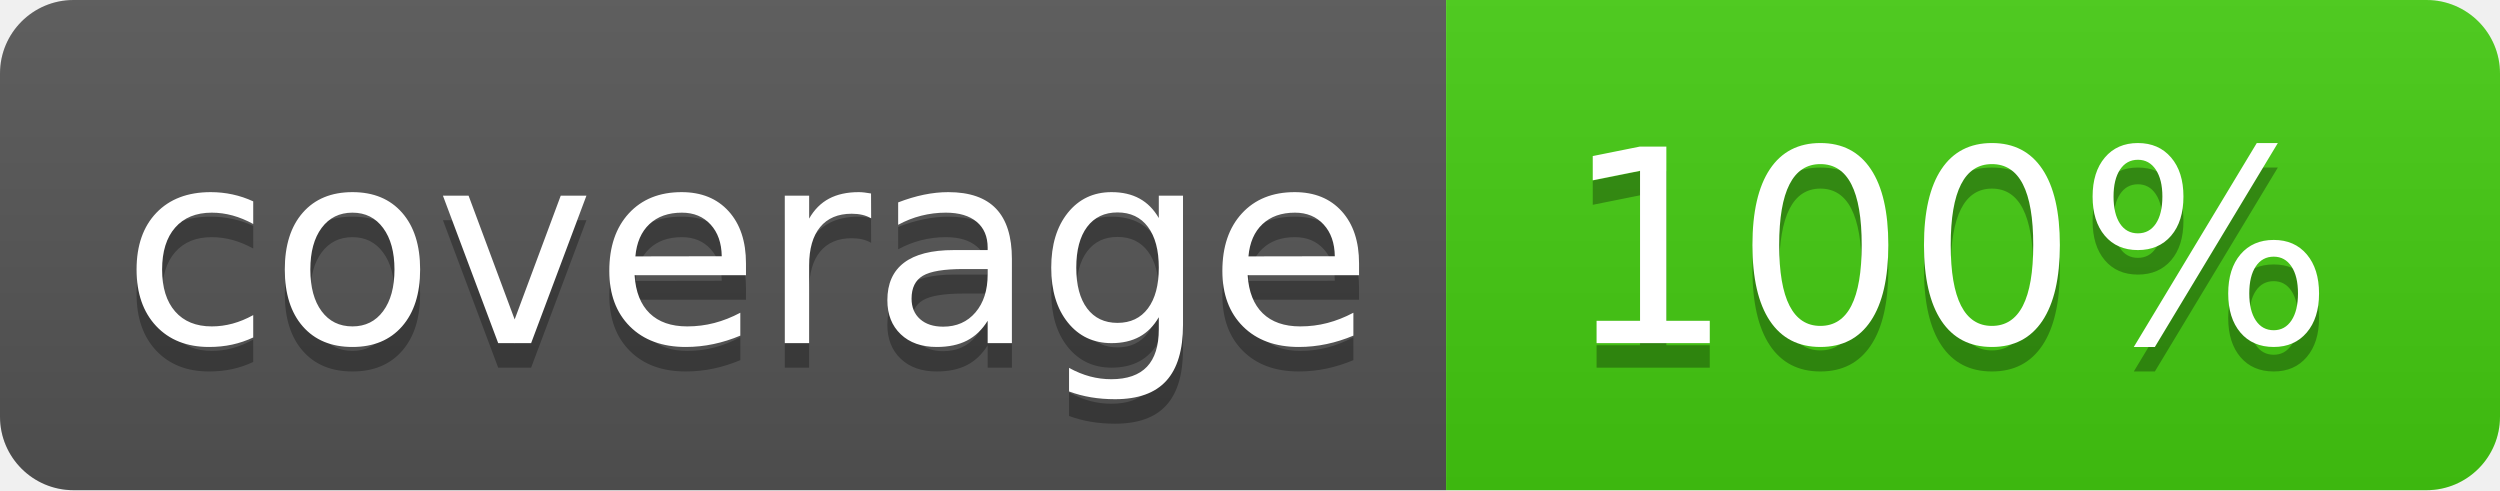
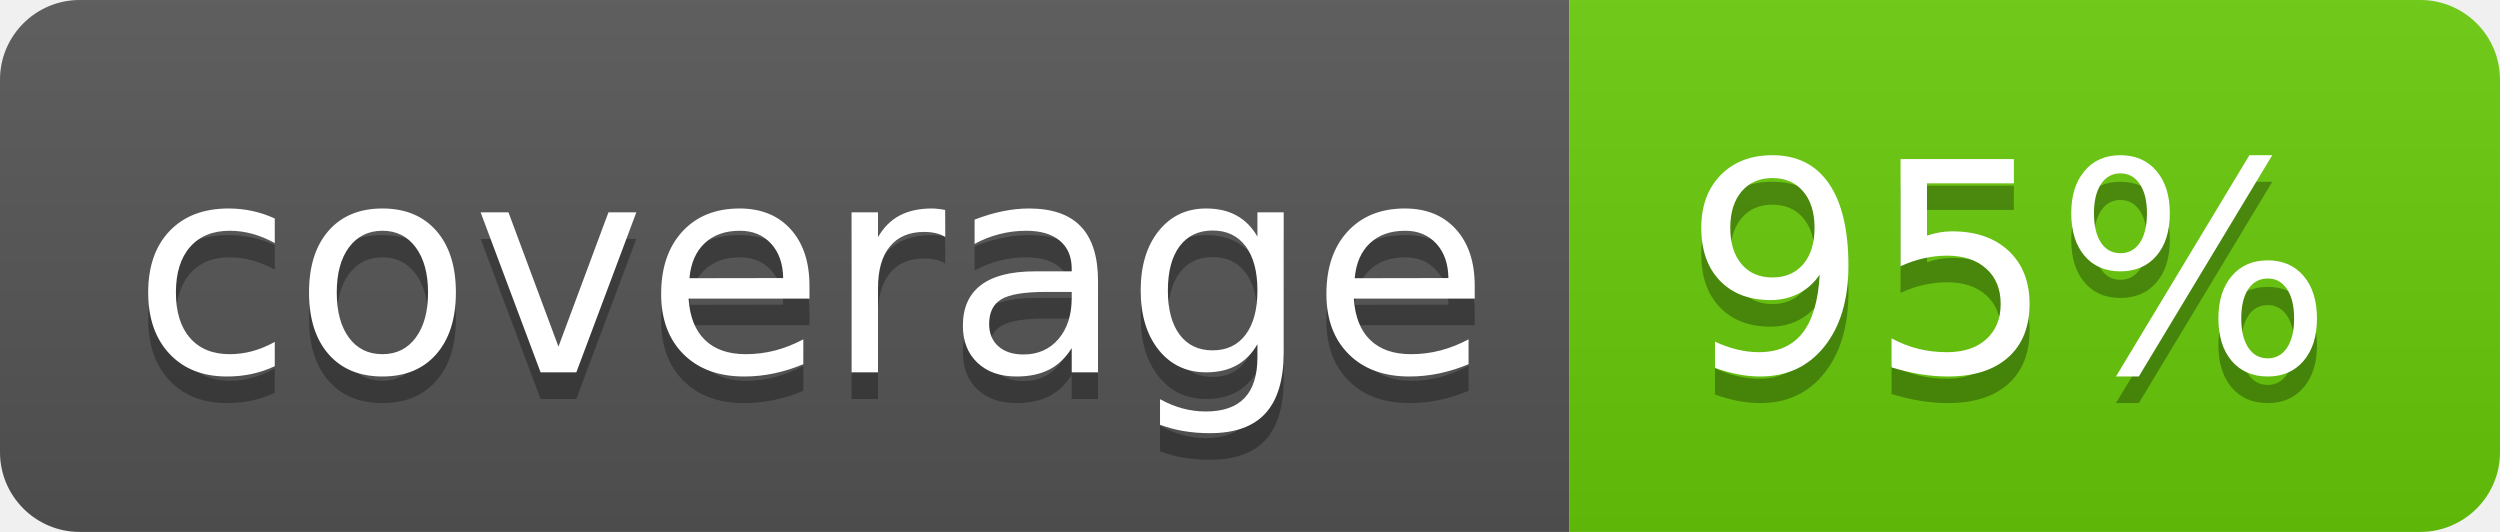
- <svg xmlns="http://www.w3.org/2000/svg" width="102" height="20">
+ <svg xmlns="http://www.w3.org/2000/svg" width="94" height="20">
  <linearGradient id="b" x2="0" y2="100%">
    <stop offset="0" stop-color="#bbb" stop-opacity=".1" />
    <stop offset="1" stop-opacity=".1" />
  </linearGradient>
  <clipPath id="a">
-     <rect width="102" height="20" rx="3" fill="#fff" />
+     <rect width="94" height="20" rx="3" fill="#fff" />
  </clipPath>
  <g clip-path="url(#a)">
    <path fill="#555" d="M0 0h59v20H0z" />
-     <path fill="#44cc11" d="M59 0h43v20H59z" />
-     <path fill="url(#b)" d="M0 0h102v20H0z" />
+     <path fill="#68cb09" d="M59 0h35v20H59z" />
+     <path fill="url(#b)" d="M0 0h94v20H0z" />
  </g>
  <g fill="#fff" text-anchor="middle" font-family="DejaVu Sans,Verdana,Geneva,sans-serif" font-size="110">
    <text x="305" y="150" fill="#010101" fill-opacity=".3" transform="scale(.1)" textLength="490">coverage</text>
    <text x="305" y="140" transform="scale(.1)" textLength="490">coverage</text>
-     <text x="795" y="150" fill="#010101" fill-opacity=".3" transform="scale(.1)" textLength="330">100%</text>
-     <text x="795" y="140" transform="scale(.1)" textLength="330">100%</text>
+     <text x="755" y="150" fill="#010101" fill-opacity=".3" transform="scale(.1)" textLength="250">95%</text>
+     <text x="755" y="140" transform="scale(.1)" textLength="250">95%</text>
  </g>
</svg>
